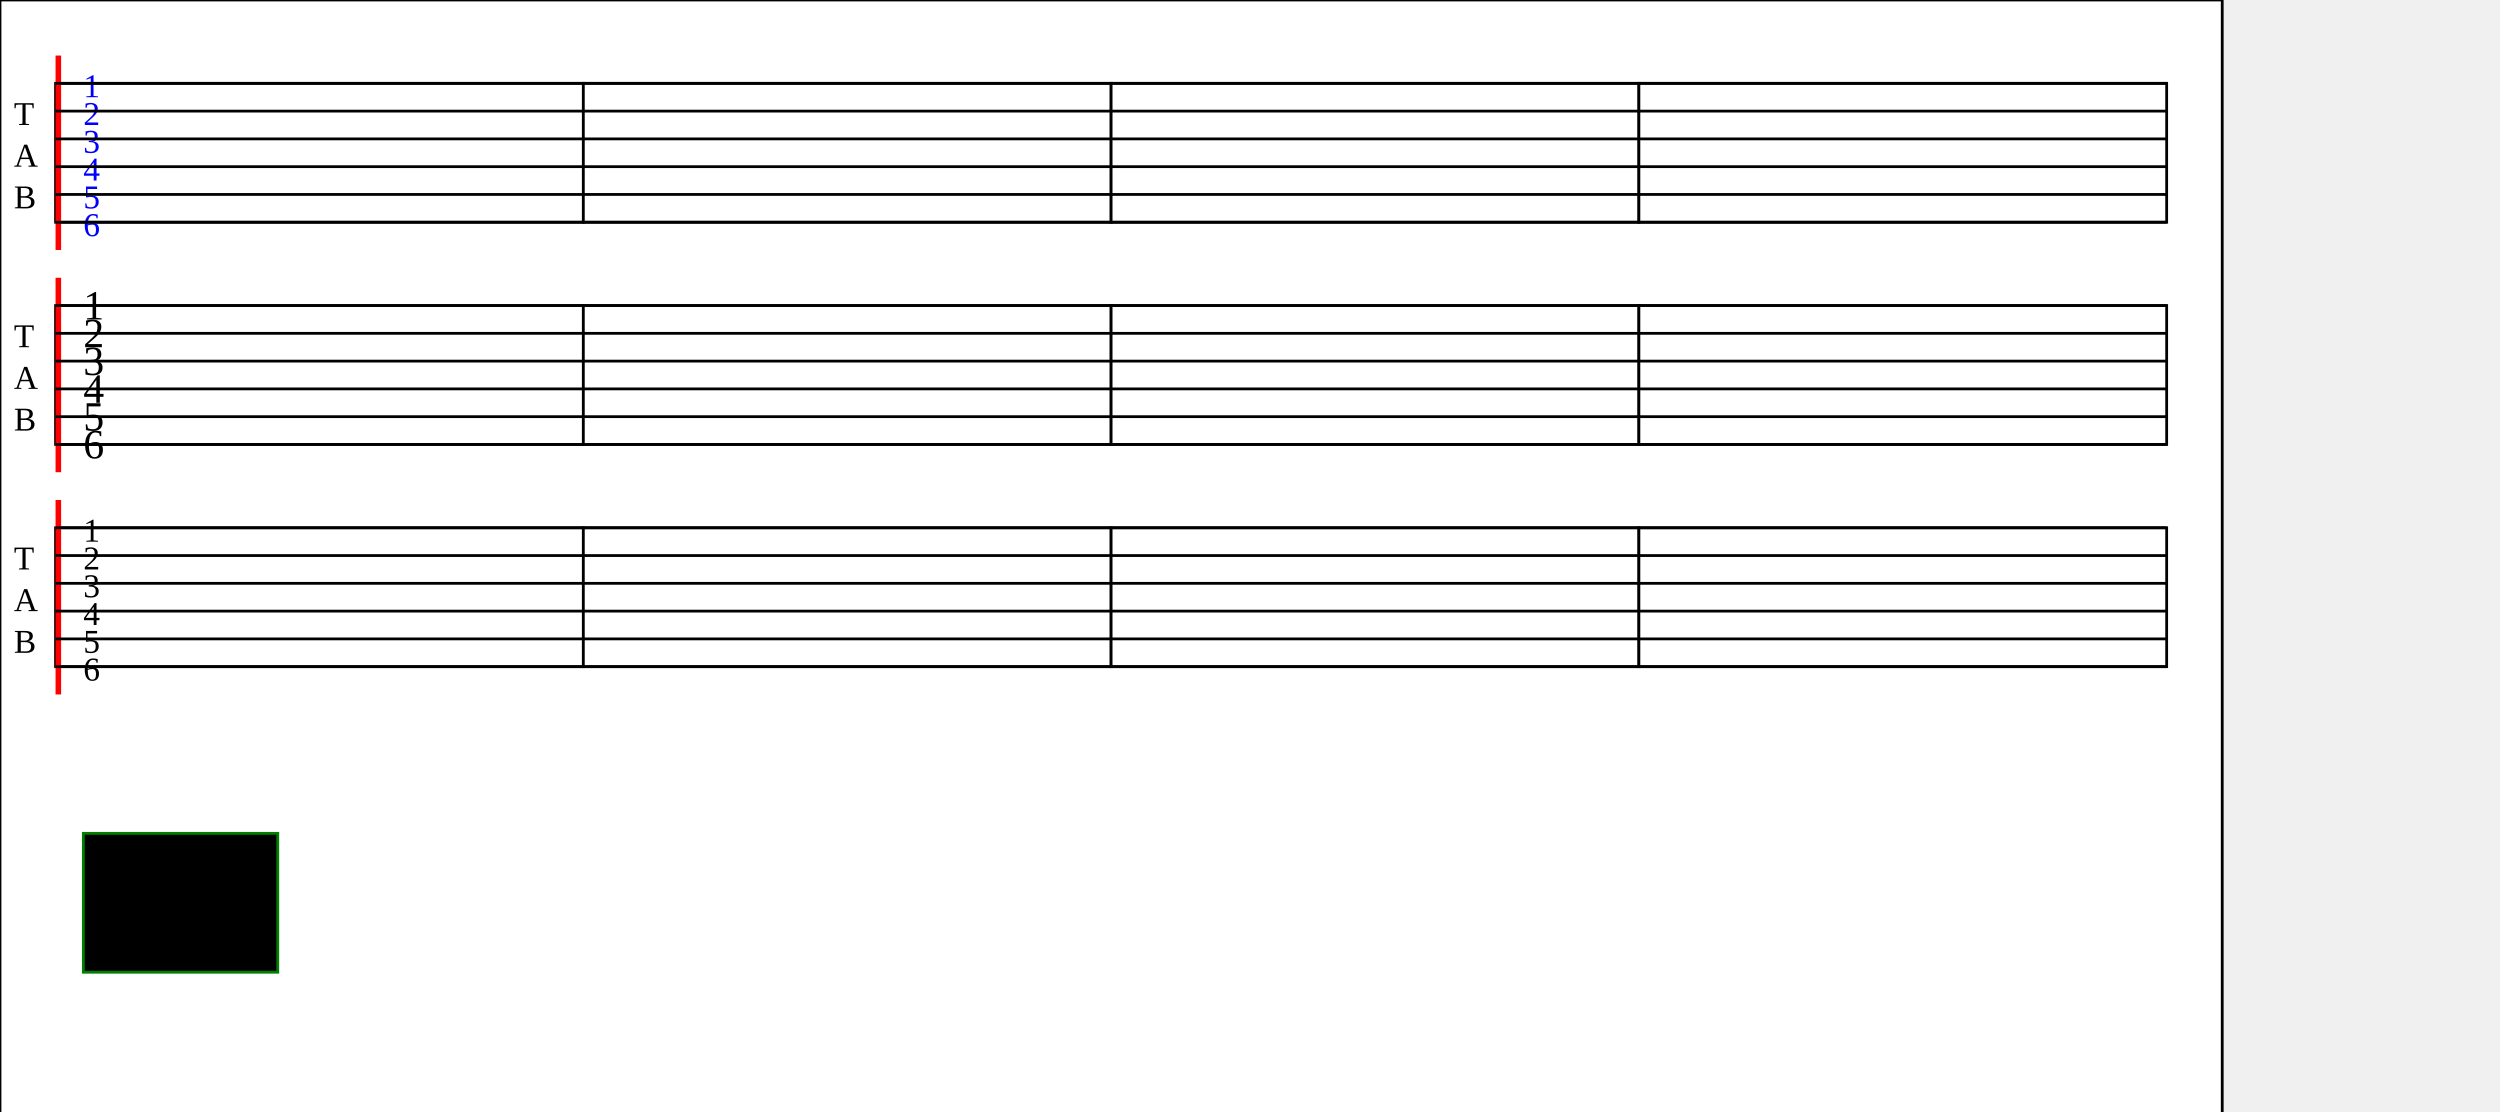
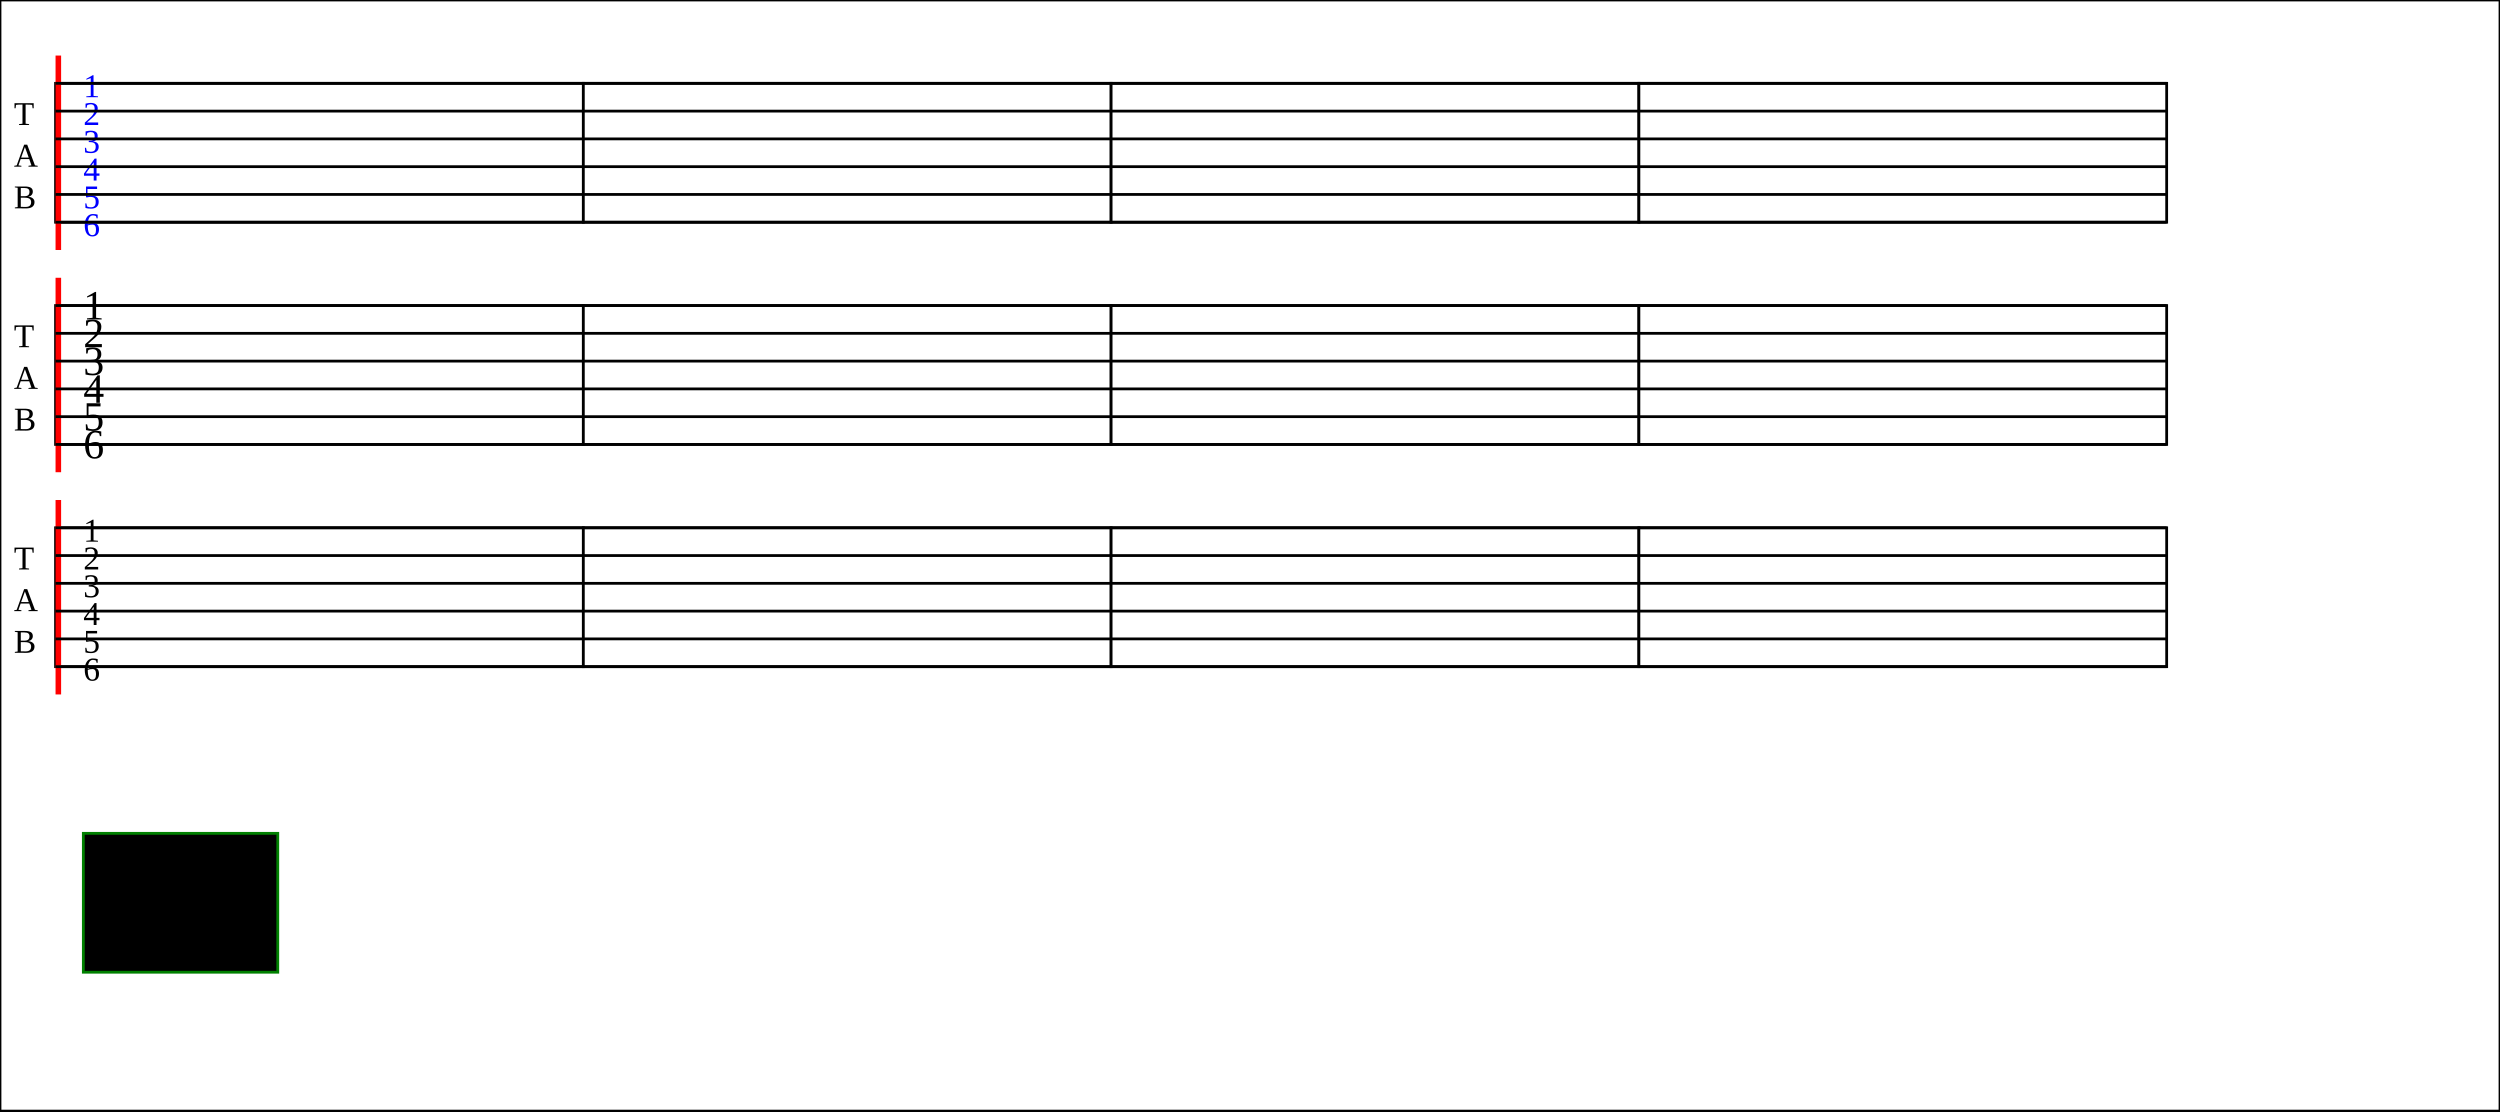
<svg xmlns="http://www.w3.org/2000/svg" xmlns:xlink="http://www.w3.org/1999/xlink" width="900" height="400" xml:lang="fr">
  <defs>
        //move the cursor
        <animate id="move_curs1" xlink:href="#curseur" attributeName="x" attributeType="XML" to="780" begin="play.click" dur="10s" />
    <animate id="move_curs2" xlink:href="#curseur1" attributeName="x" attributeType="XML" to="780" begin="move_curs1.end" dur="10s" />
    <animate id="move_curs3" xlink:href="#curseur2" attributeName="x" attributeType="XML" to="780" begin="move_curs2.end" dur="10s" />
        //movement to the selected measure
        <animate xlink:href="#curseur" attributeName="x" attributeType="XML" from="20" to="20" begin="area1.click" dur="1s" fill="freeze" />
    <animate xlink:href="#curseur" attributeName="x" attributeType="XML" from="210" to="210" begin="area2.click" dur="1s" fill="freeze" />
    <animate xlink:href="#curseur" attributeName="x" attributeType="XML" from="400" to="400" begin="area3.click" dur="1s" fill="freeze" />
    <animate xlink:href="#curseur" attributeName="x" attributeType="XML" from="590" to="590" begin="area4.click" dur="1s" fill="freeze" />
  </defs>
    
    //Border of the application
-     <rect id="border" x="0" y="0" width="800" height="580" style="fill:white; stroke:black;" />
+     <rect id="border" x="0" y="0" width="900" height="400" style="fill:white; stroke:black;" />
    //area to move the curseur
    <rect id="area1" x="20" y="30" width="190" height="50" style="fill:white;stroke:black" />
  <rect id="area2" x="210" y="30" width="190" height="50" style="fill:white;stroke:black;" />
  <rect id="area3" x="400" y="30" width="190" height="50" style="fill:white;stroke:black" />
  <rect id="area4" x="590" y="30" width="190" height="50" style="fill:white; stroke:black" />
  <rect id="area1-2" x="20" y="110" width="190" height="50" style="fill:white;stroke:black" />
  <rect id="area2-2" x="210" y="110" width="190" height="50" style="fill:white;stroke:black;" />
  <rect id="area3-3" x="400" y="110" width="190" height="50" style="fill:white;stroke:black" />
  <rect id="area4-4" x="590" y="110" width="190" height="50" style="fill:white; stroke:black" />
  <rect id="area1-3" x="20" y="190" width="190" height="50" style="fill:white;stroke:black" />
  <rect id="area2-3" x="210" y="190" width="190" height="50" style="fill:white;stroke:black;" />
  <rect id="area3-3" x="400" y="190" width="190" height="50" style="fill:white;stroke:black" />
  <rect id="area4-3" x="590" y="190" width="190" height="50" style="fill:white; stroke:black" />
    
    //Curseur de depacement
    <rect id="curseur" x="20" y="20" width="2" height="70" style="fill:red;">
    <set attributeName="visibility" attributeType="CSS" to="hidden" begin="move_curs1.end" />
    <set attributeName="visibility" attributeType="CSS" to="visible" begin="move_curs3.end" />
  </rect>
  <rect id="curseur1" x="20" y="100" width="2" height="70" style="fill:red;">
    <set attributeName="visibility" attributeType="CSS" to="hidden" begin="0s" />
    <set attributeName="visibility" attributeType="CSS" to="visible" begin="move_curs1.end" />
    <set attributeName="visibility" attributeType="CSS" to="hidden" begin="move_curs2.end" />
  </rect>
  <rect id="curseur2" x="20" y="180" width="2" height="70" style="fill:red;">
    <set attributeName="visibility" attributeType="CSS" to="hidden" begin="0s" />
    <set attributeName="visibility" attributeType="CSS" to="visible" begin="move_curs2.end" />
    <set attributeName="visibility" attributeType="CSS" to="hidden" begin="move_curs3.end" />
  </rect>
    
    //Bouton play
    <rect id="play" x="30" y="300" width="70" height="50" style="stroke:green" />

    //texte
    <text x="5" y="45">T</text>
  <text x="5" y="60">A</text>
  <text x="5" y="75">B</text>
  <text x="5" y="125">T</text>
  <text x="5" y="140">A</text>
  <text x="5" y="155">B</text>
  <text x="5" y="205">T</text>
  <text x="5" y="220">A</text>
  <text x="5" y="235">B</text>
    
    //numero ligne
  
   
  
  
    <text x="30" y="35" style="fill:blue; font-size:12px; font-style:bold;">1</text>
  <text x="30" y="45" style="fill:blue; font-size:12px; font-style:bold;">2</text>
  <text x="30" y="55" style="fill:blue; font-size:12px; font-style:bold;">3</text>
  <text x="30" y="65" style="fill:blue; font-size:12px; font-style:bold;">4</text>
  <text x="30" y="75" style="fill:blue; font-size:12px; font-style:bold;">5</text>
  <text x="30" y="85" style="fill:blue; font-size:12px; font-style:bold;">6</text>
  <text x="30" y="115" style="font-size:15px;">1</text>
  <text x="30" y="125" style="font-size:15px;">2</text>
  <text x="30" y="135" style="font-size:15px;">3</text>
  <text x="30" y="145" style="font-size:15px;">4</text>
  <text x="30" y="155" style="font-size:15px;">5</text>
  <text x="30" y="165" style="font-size:15px;">6</text>
  <text x="30" y="195" style="font-size:12px;">1</text>
  <text x="30" y="205" style="font-size:12px;">2</text>
  <text x="30" y="215" style="font-size:12px;">3</text>
  <text x="30" y="225" style="font-size:12px;">4</text>
  <text x="30" y="235" style="font-size:12px;">5</text>
  <text x="30" y="245" style="font-size:12px;">6</text>
    
    //mesure
   
  //  Ligne de partition 
    <line id="1" x1="20" y1="30" x2="780" y2="30" style="stroke:black;" />
  <line id="2" x1="20" y1="40" x2="780" y2="40" style="stroke:black;" />
  <line id="3" x1="20" y1="50" x2="780" y2="50" style="stroke:black;" />
  <line id="4" x1="20" y1="60" x2="780" y2="60" style="stroke:black;" />
  <line id="5" x1="20" y1="70" x2="780" y2="70" style="stroke:black;" />
  <line id="6" x1="20" y1="80" x2="780" y2="80" style="stroke:black;" />
  <line id="1" x1="20" y1="110" x2="780" y2="110" style="stroke:black;" />
  <line id="2" x1="20" y1="120" x2="780" y2="120" style="stroke:black;" />
  <line id="3" x1="20" y1="130" x2="780" y2="130" style="stroke:black;" />
  <line id="4" x1="20" y1="140" x2="780" y2="140" style="stroke:black;" />
  <line id="5" x1="20" y1="150" x2="780" y2="150" style="stroke:black;" />
  <line id="6" x1="20" y1="160" x2="780" y2="160" style="stroke:black;" />
  <line id="1" x1="20" y1="190" x2="780" y2="190" style="stroke:black;" />
  <line id="2" x1="20" y1="200" x2="780" y2="200" style="stroke:black;" />
  <line id="3" x1="20" y1="210" x2="780" y2="210" style="stroke:black;" />
  <line id="4" x1="20" y1="220" x2="780" y2="220" style="stroke:black;" />
  <line id="5" x1="20" y1="230" x2="780" y2="230" style="stroke:black;" />
  <line id="6" x1="20" y1="240" x2="780" y2="240" style="stroke:black;" />
</svg>
